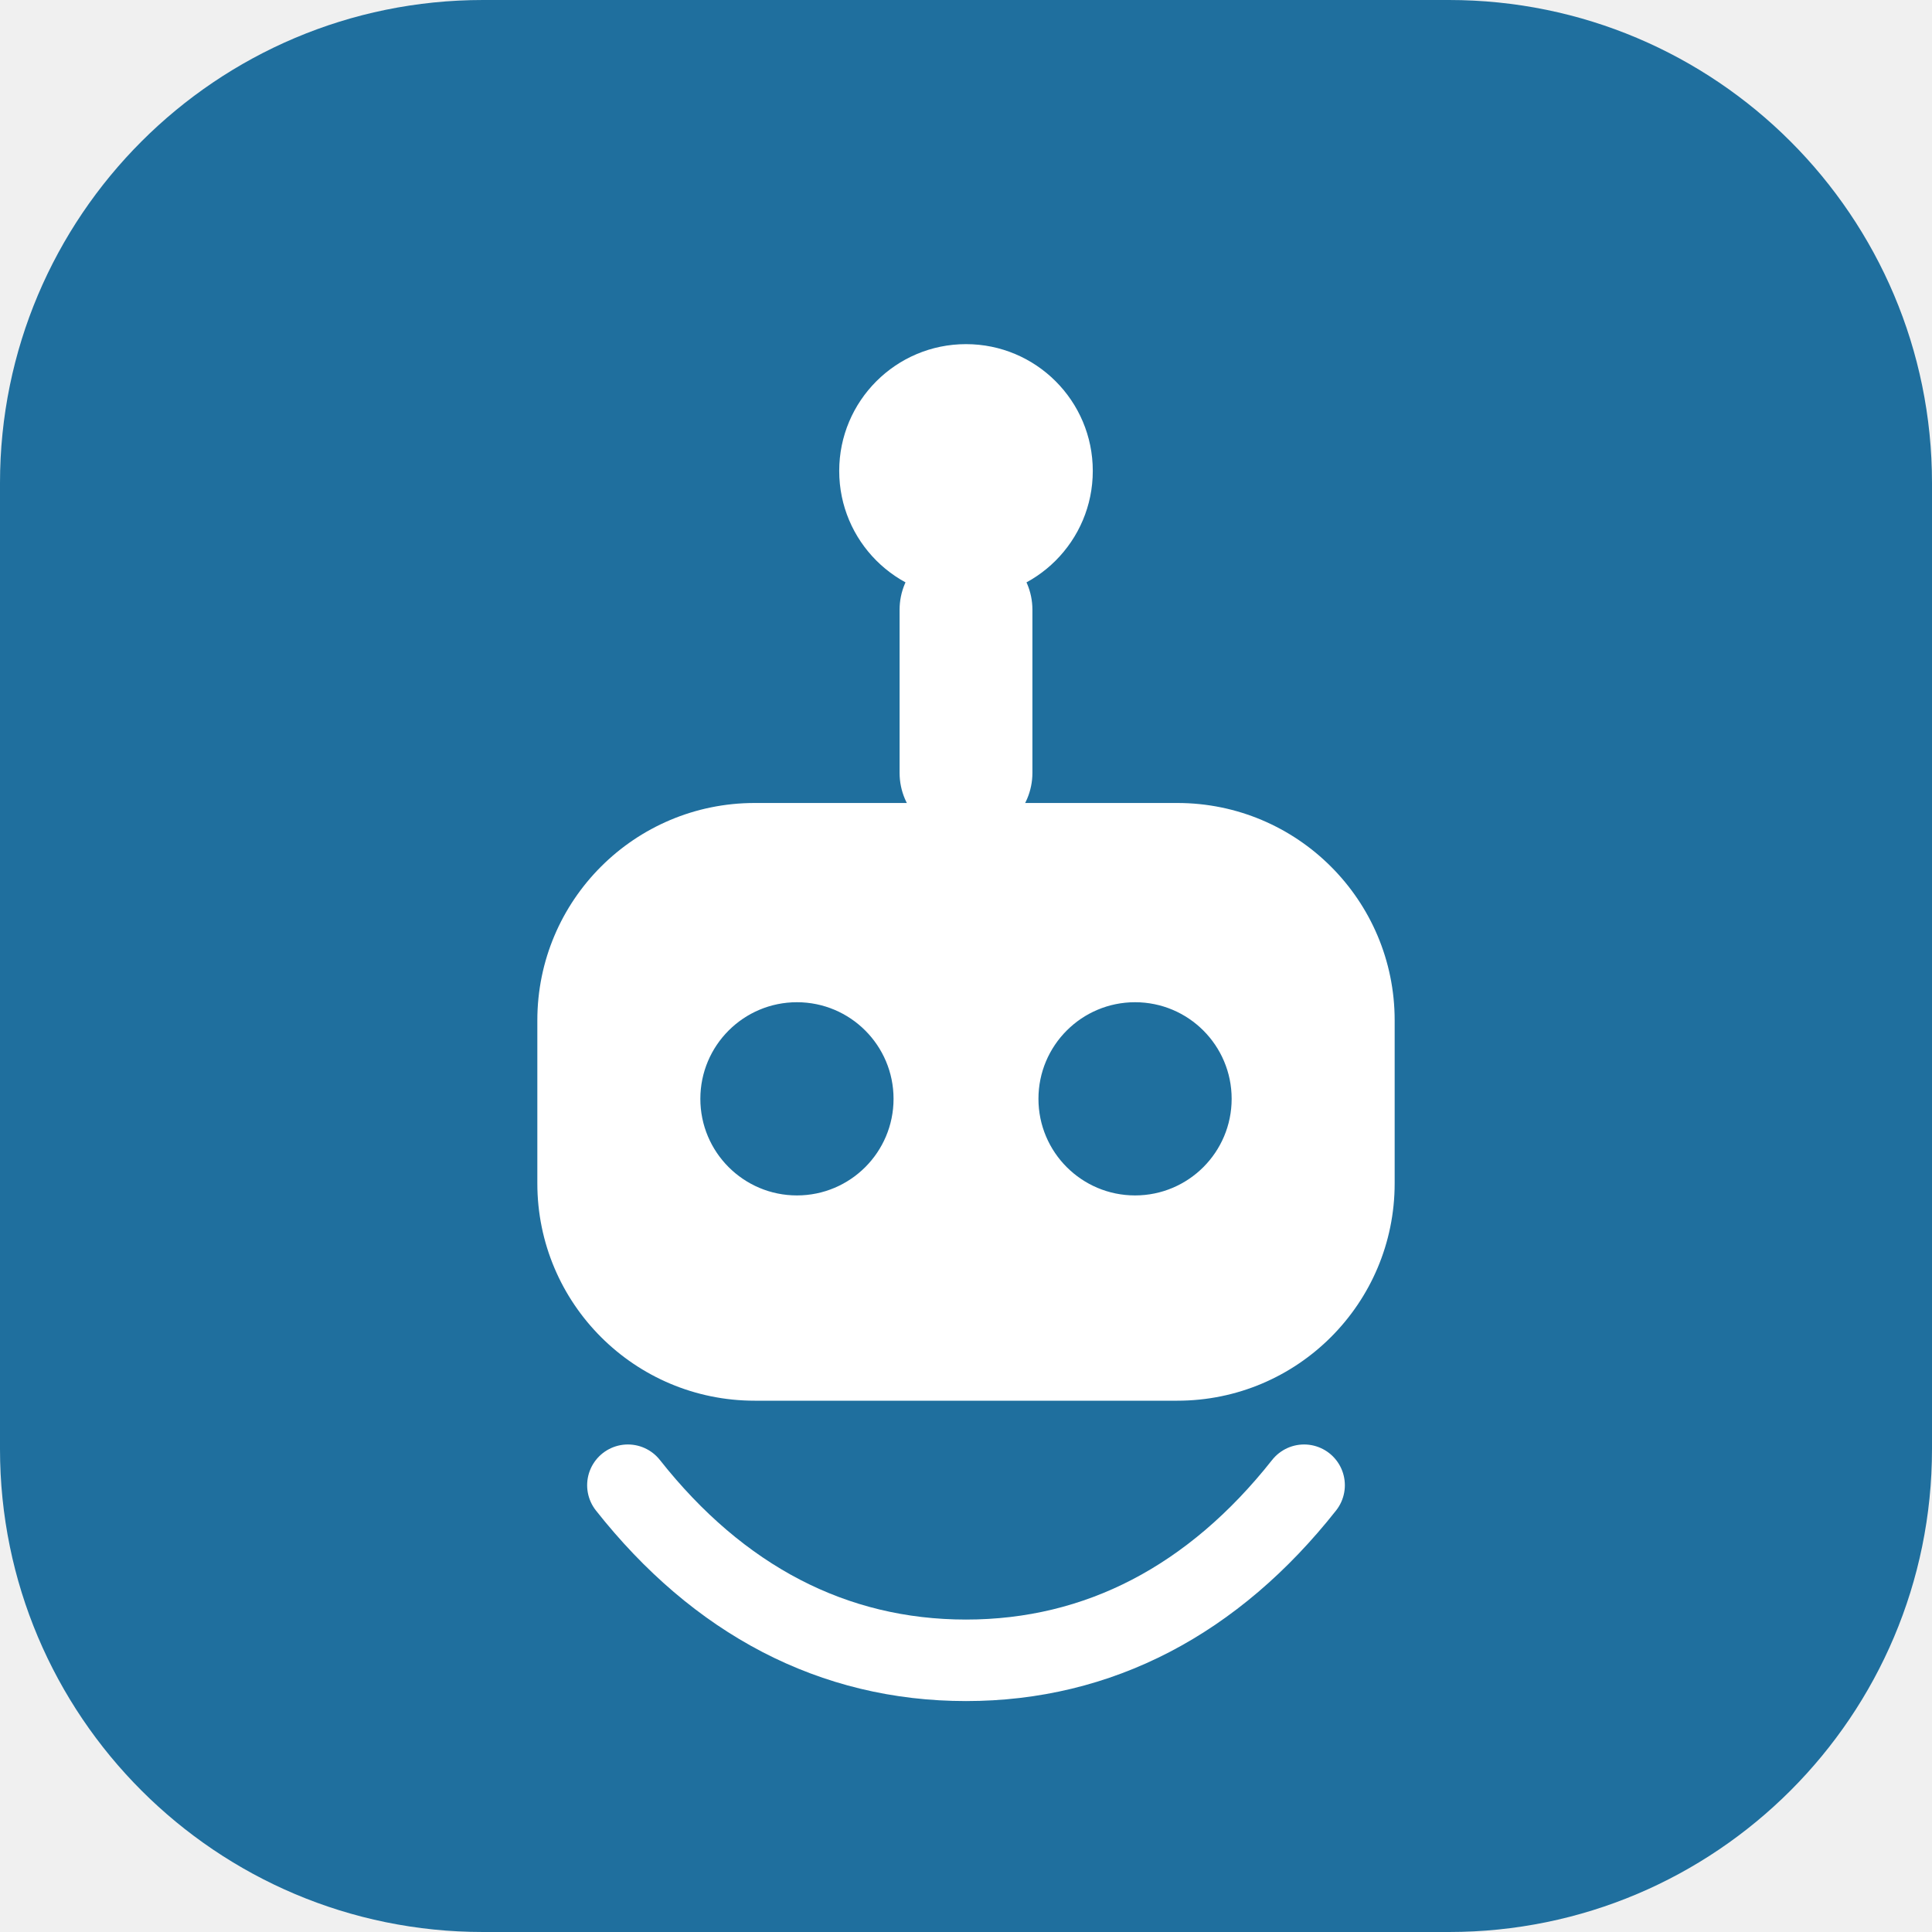
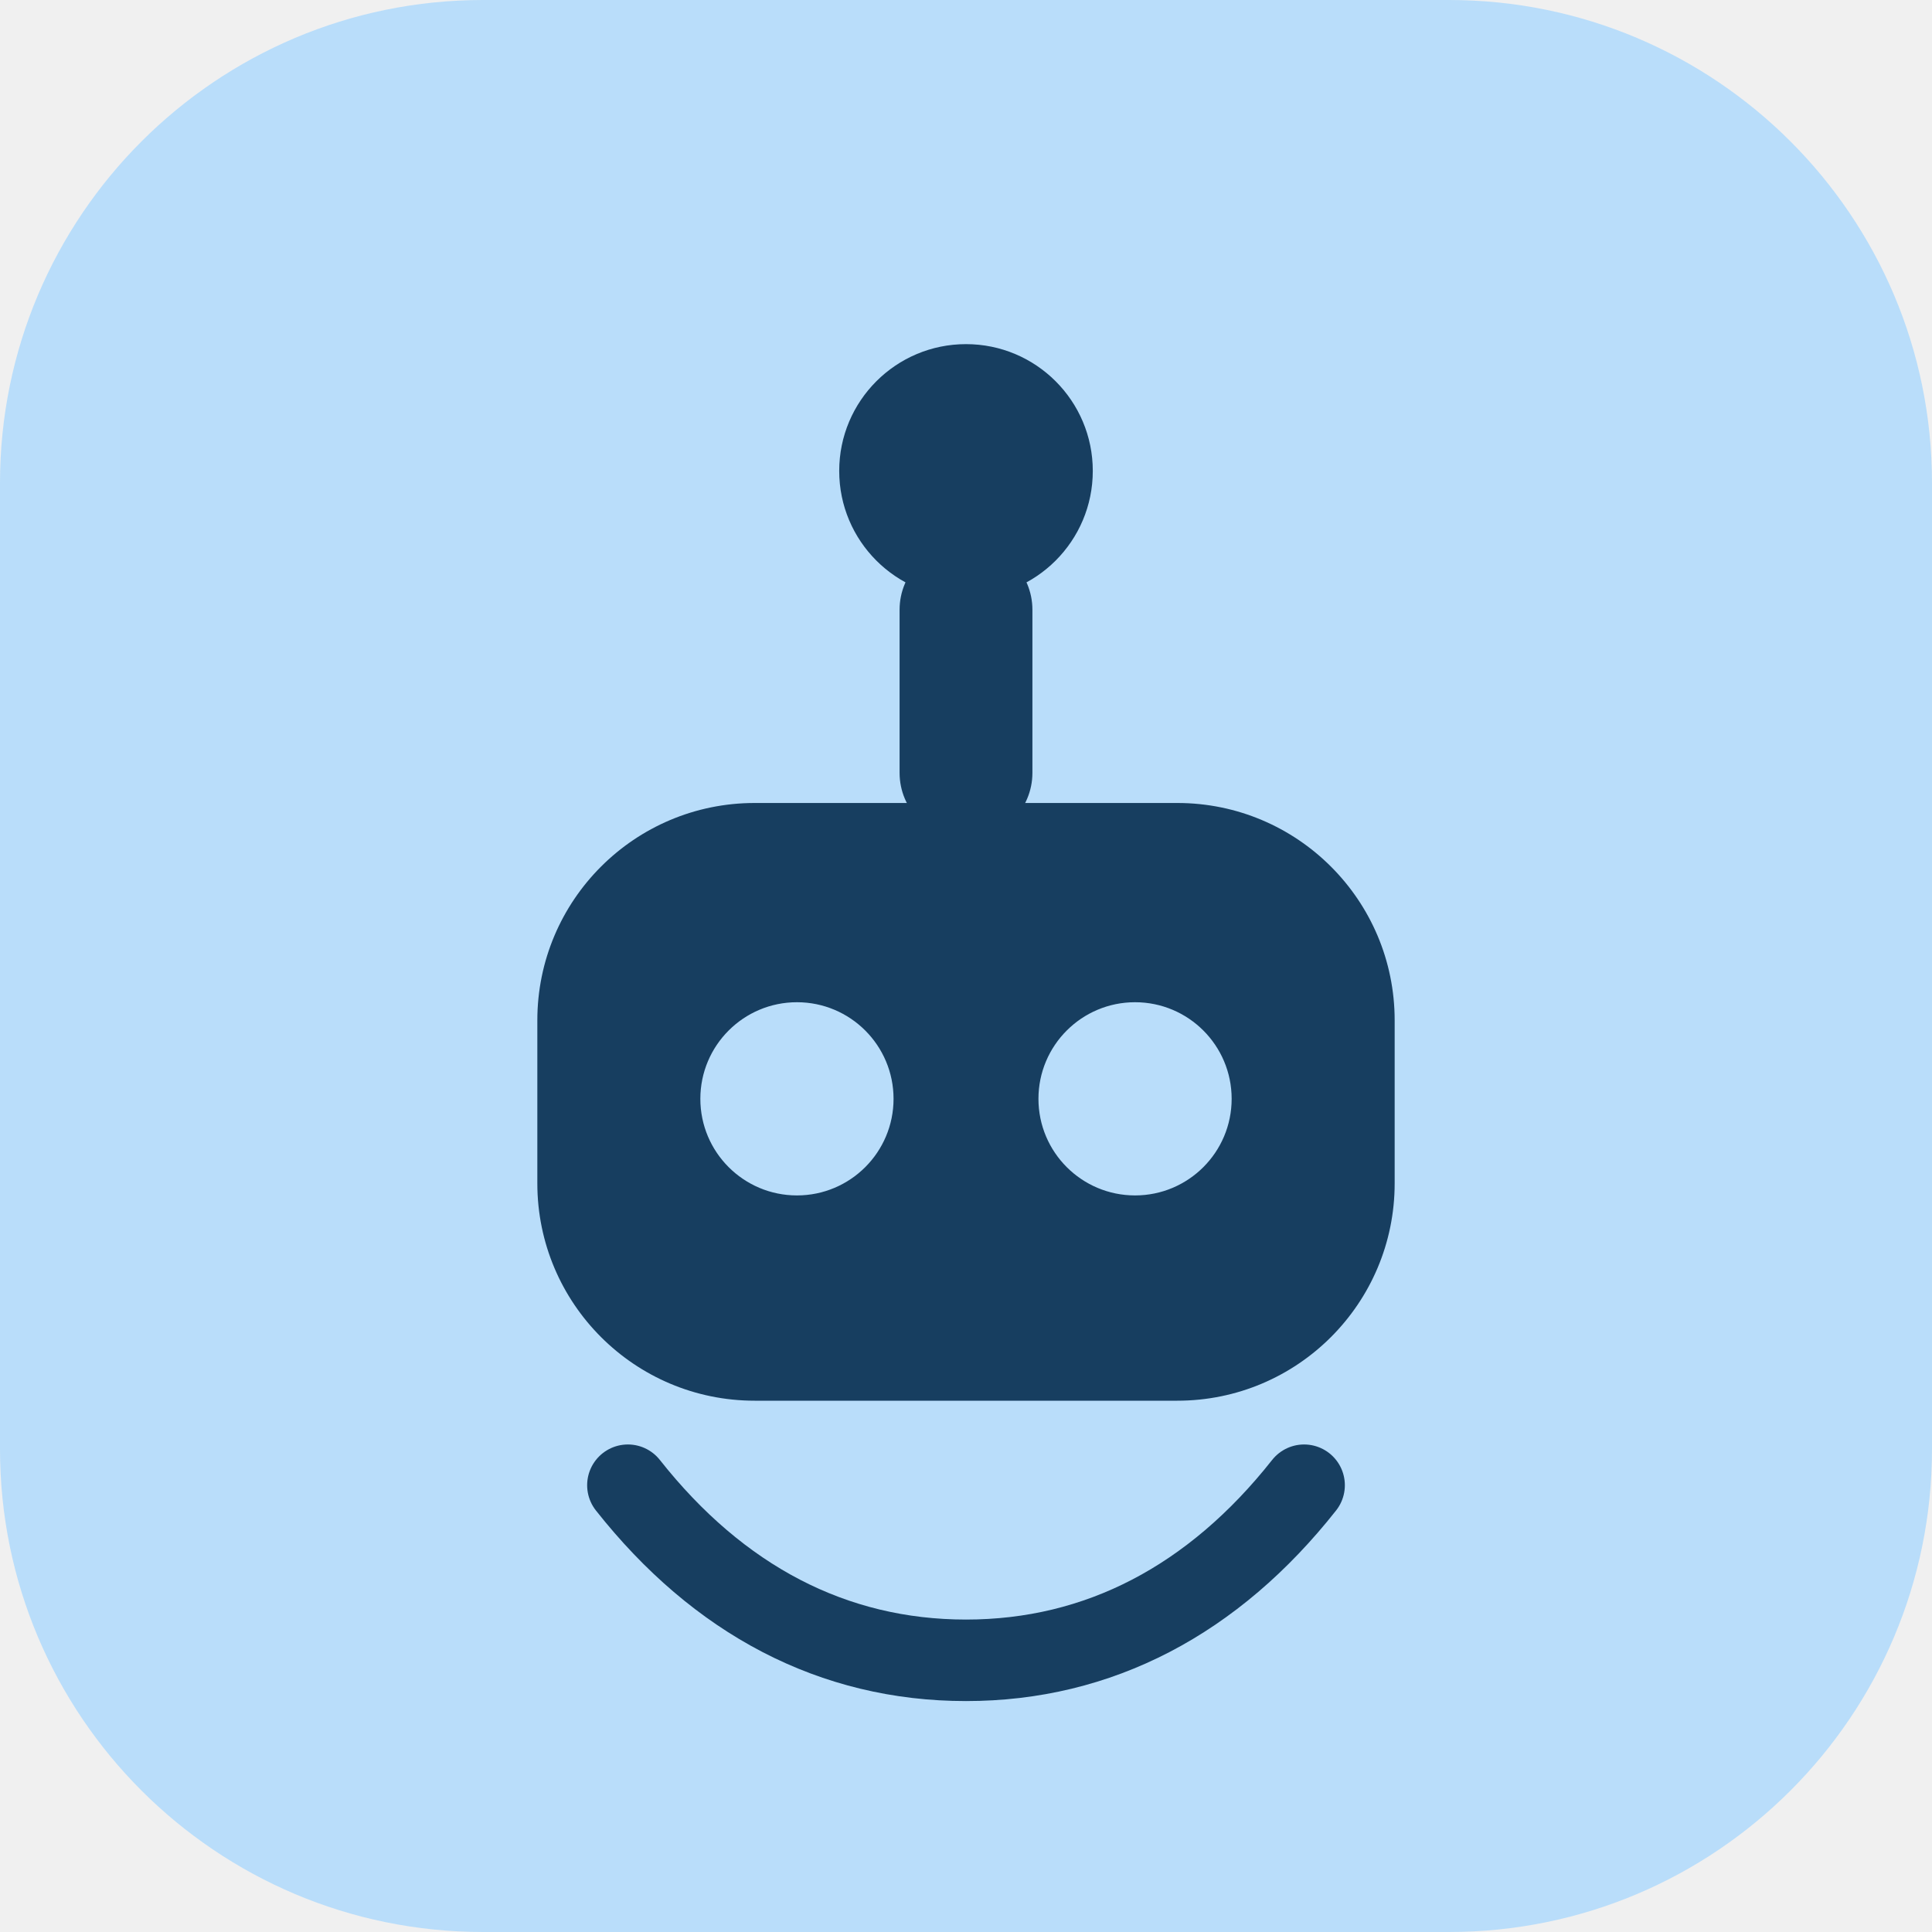
<svg xmlns="http://www.w3.org/2000/svg" viewBox="0 0 32 32">
-   <rect width="32" height="32" rx="8" fill="#1f6f9e" />
-   <g fill="#ffffff">
+   <rect width="32" height="32" rx="8" fill="#b9ddfa" />
+   <g fill="#173e60">
    <path fill-rule="evenodd" d="M12.5 13.3h7a3.6 3.6 0 0 1 3.6 3.6v2.7a3.6 3.6 0 0 1-3.6 3.6h-7a3.6 3.6 0 0 1-3.6-3.6v-2.7a3.6 3.6 0 0 1 3.6-3.6zM13.2 16.6a1.6 1.6 0 1 0 0 3.2 1.6 1.6 0 0 0 0-3.2zM18.8 16.6a1.6 1.6 0 1 0 0 3.2 1.6 1.6 0 0 0 0-3.2z" />
    <rect x="14.9" y="9" width="2.2" height="4.9" rx="1.1" />
    <circle cx="16" cy="7.8" r="2.1" />
  </g>
-   <path d="M10.4 24.6c1.5 1.9 3.4 2.9 5.6 2.9s4.1-1 5.6-2.9" fill="none" stroke="#ffffff" stroke-width="1.35" stroke-linecap="round" />
+   <path d="M10.4 24.6c1.5 1.9 3.4 2.9 5.6 2.9s4.1-1 5.6-2.9" fill="none" stroke="#173e60" stroke-width="1.35" stroke-linecap="round" />
</svg>
